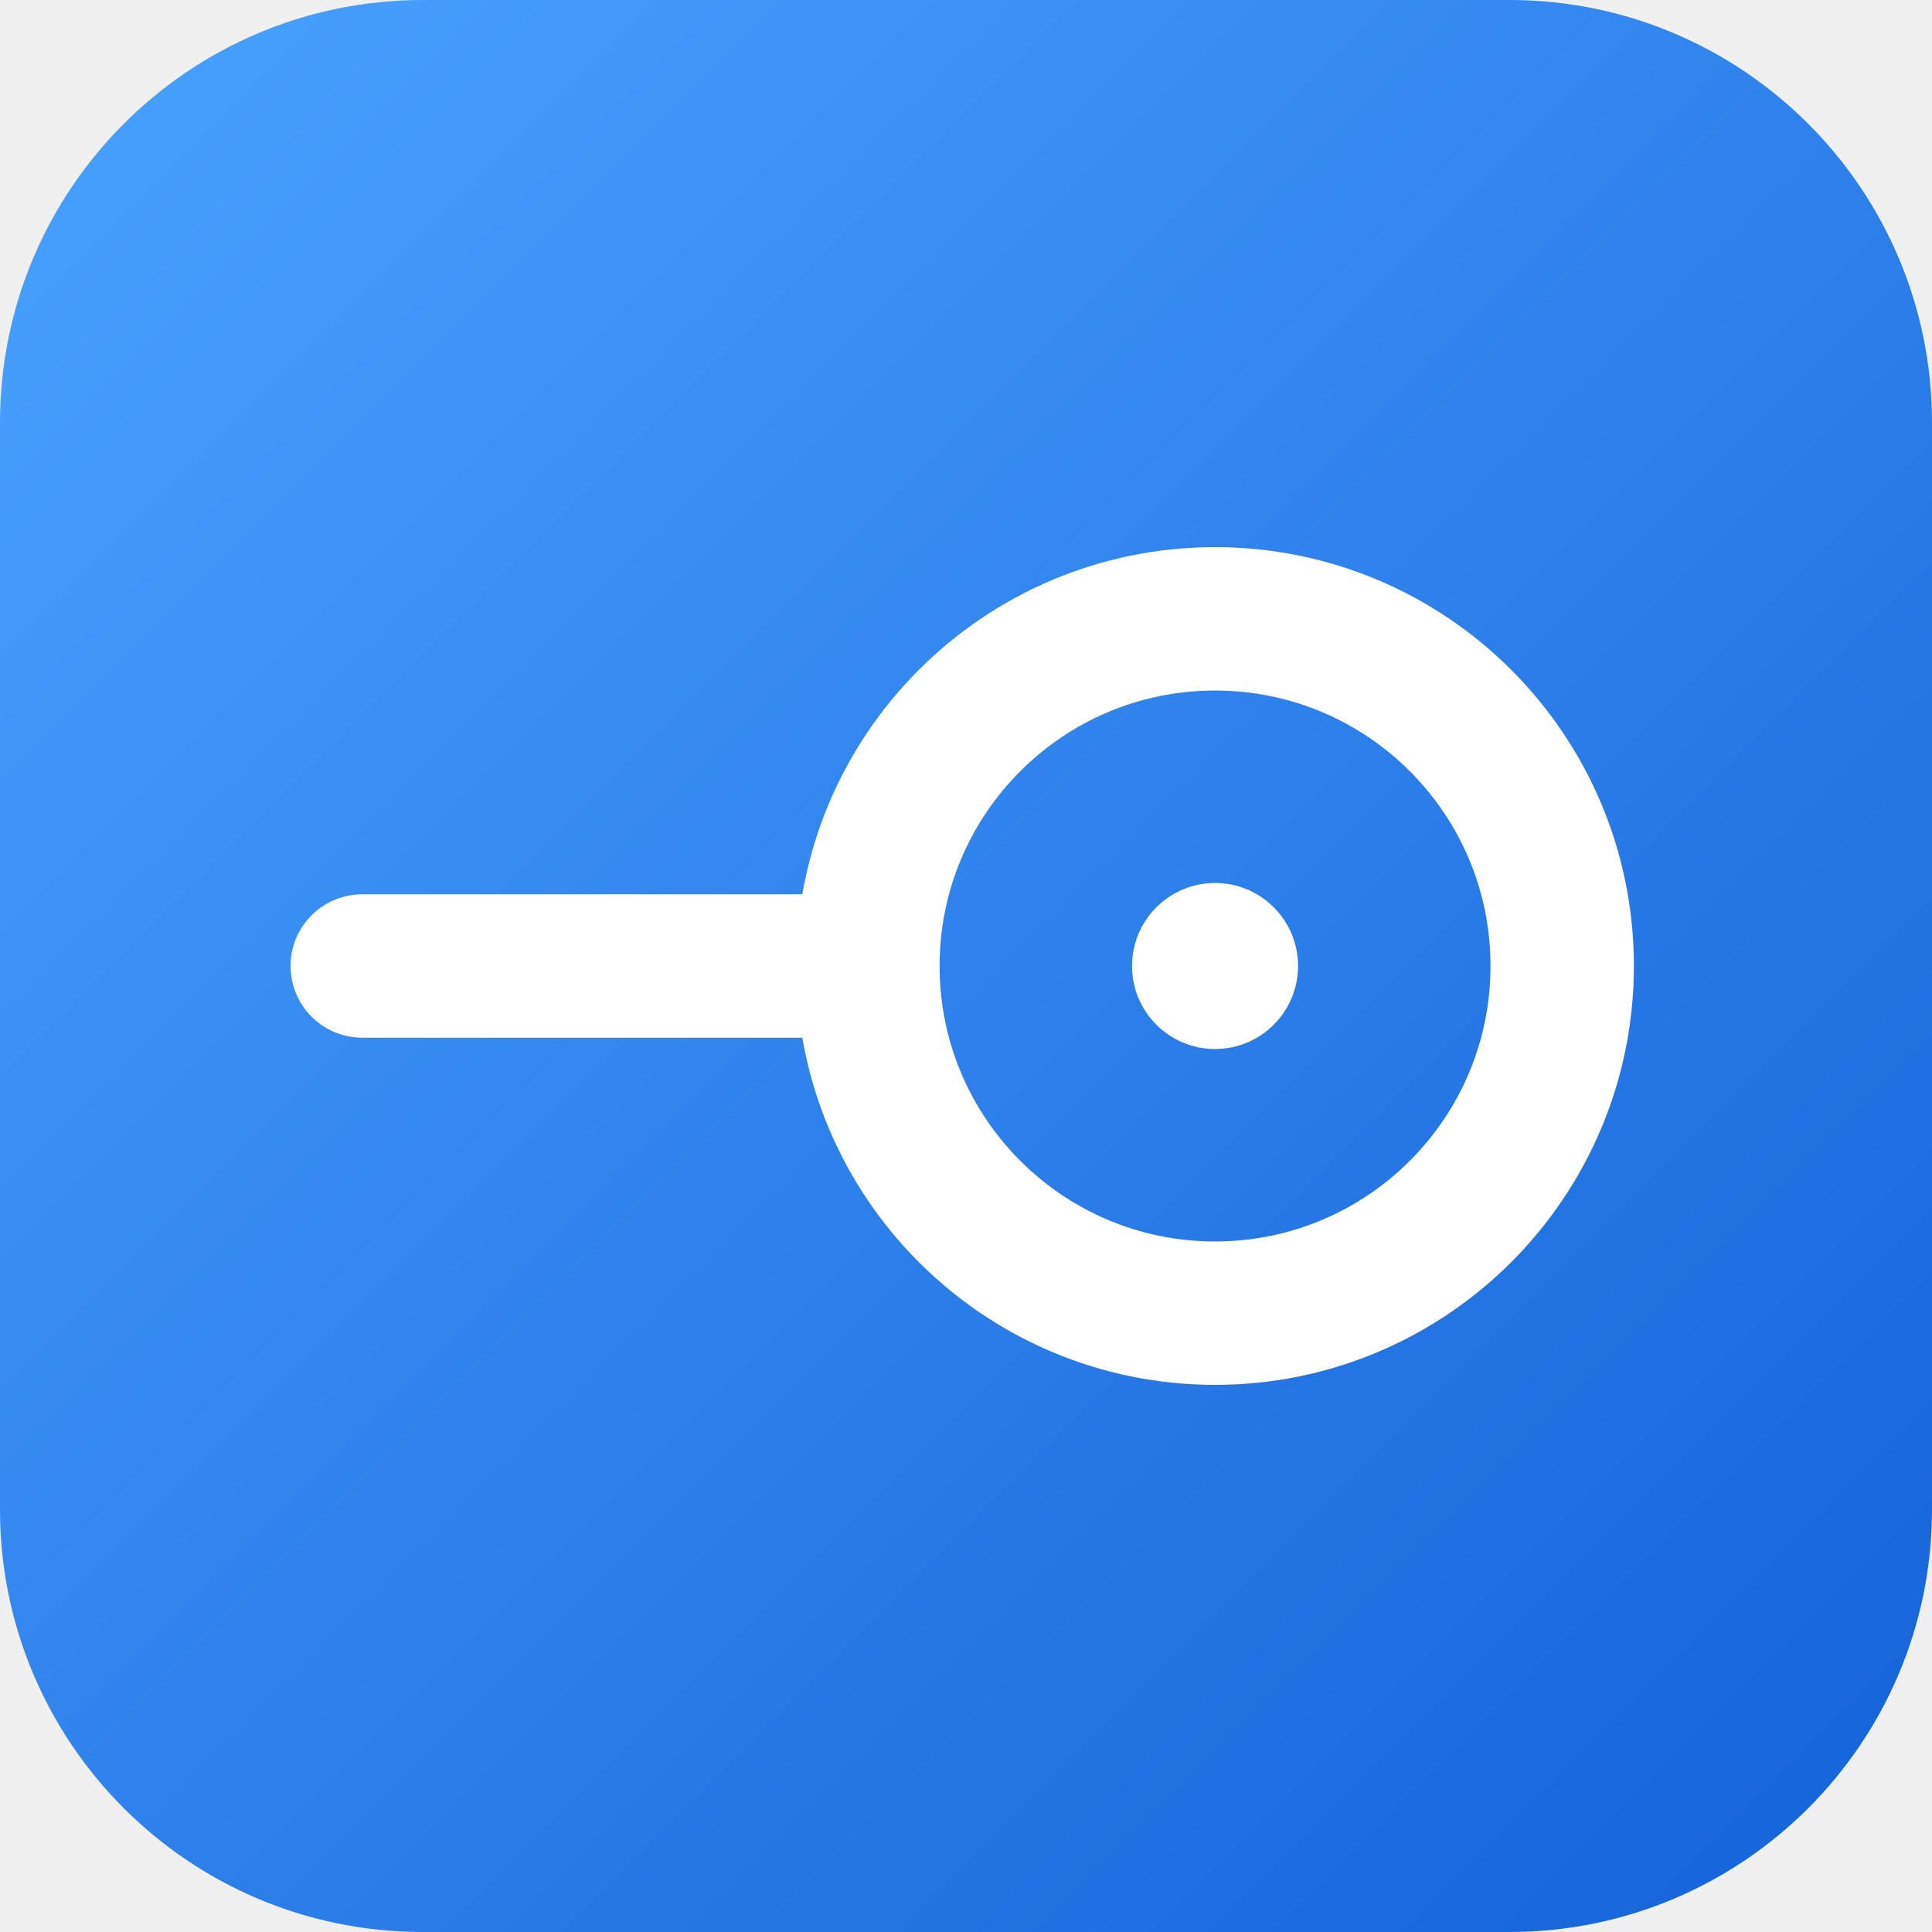
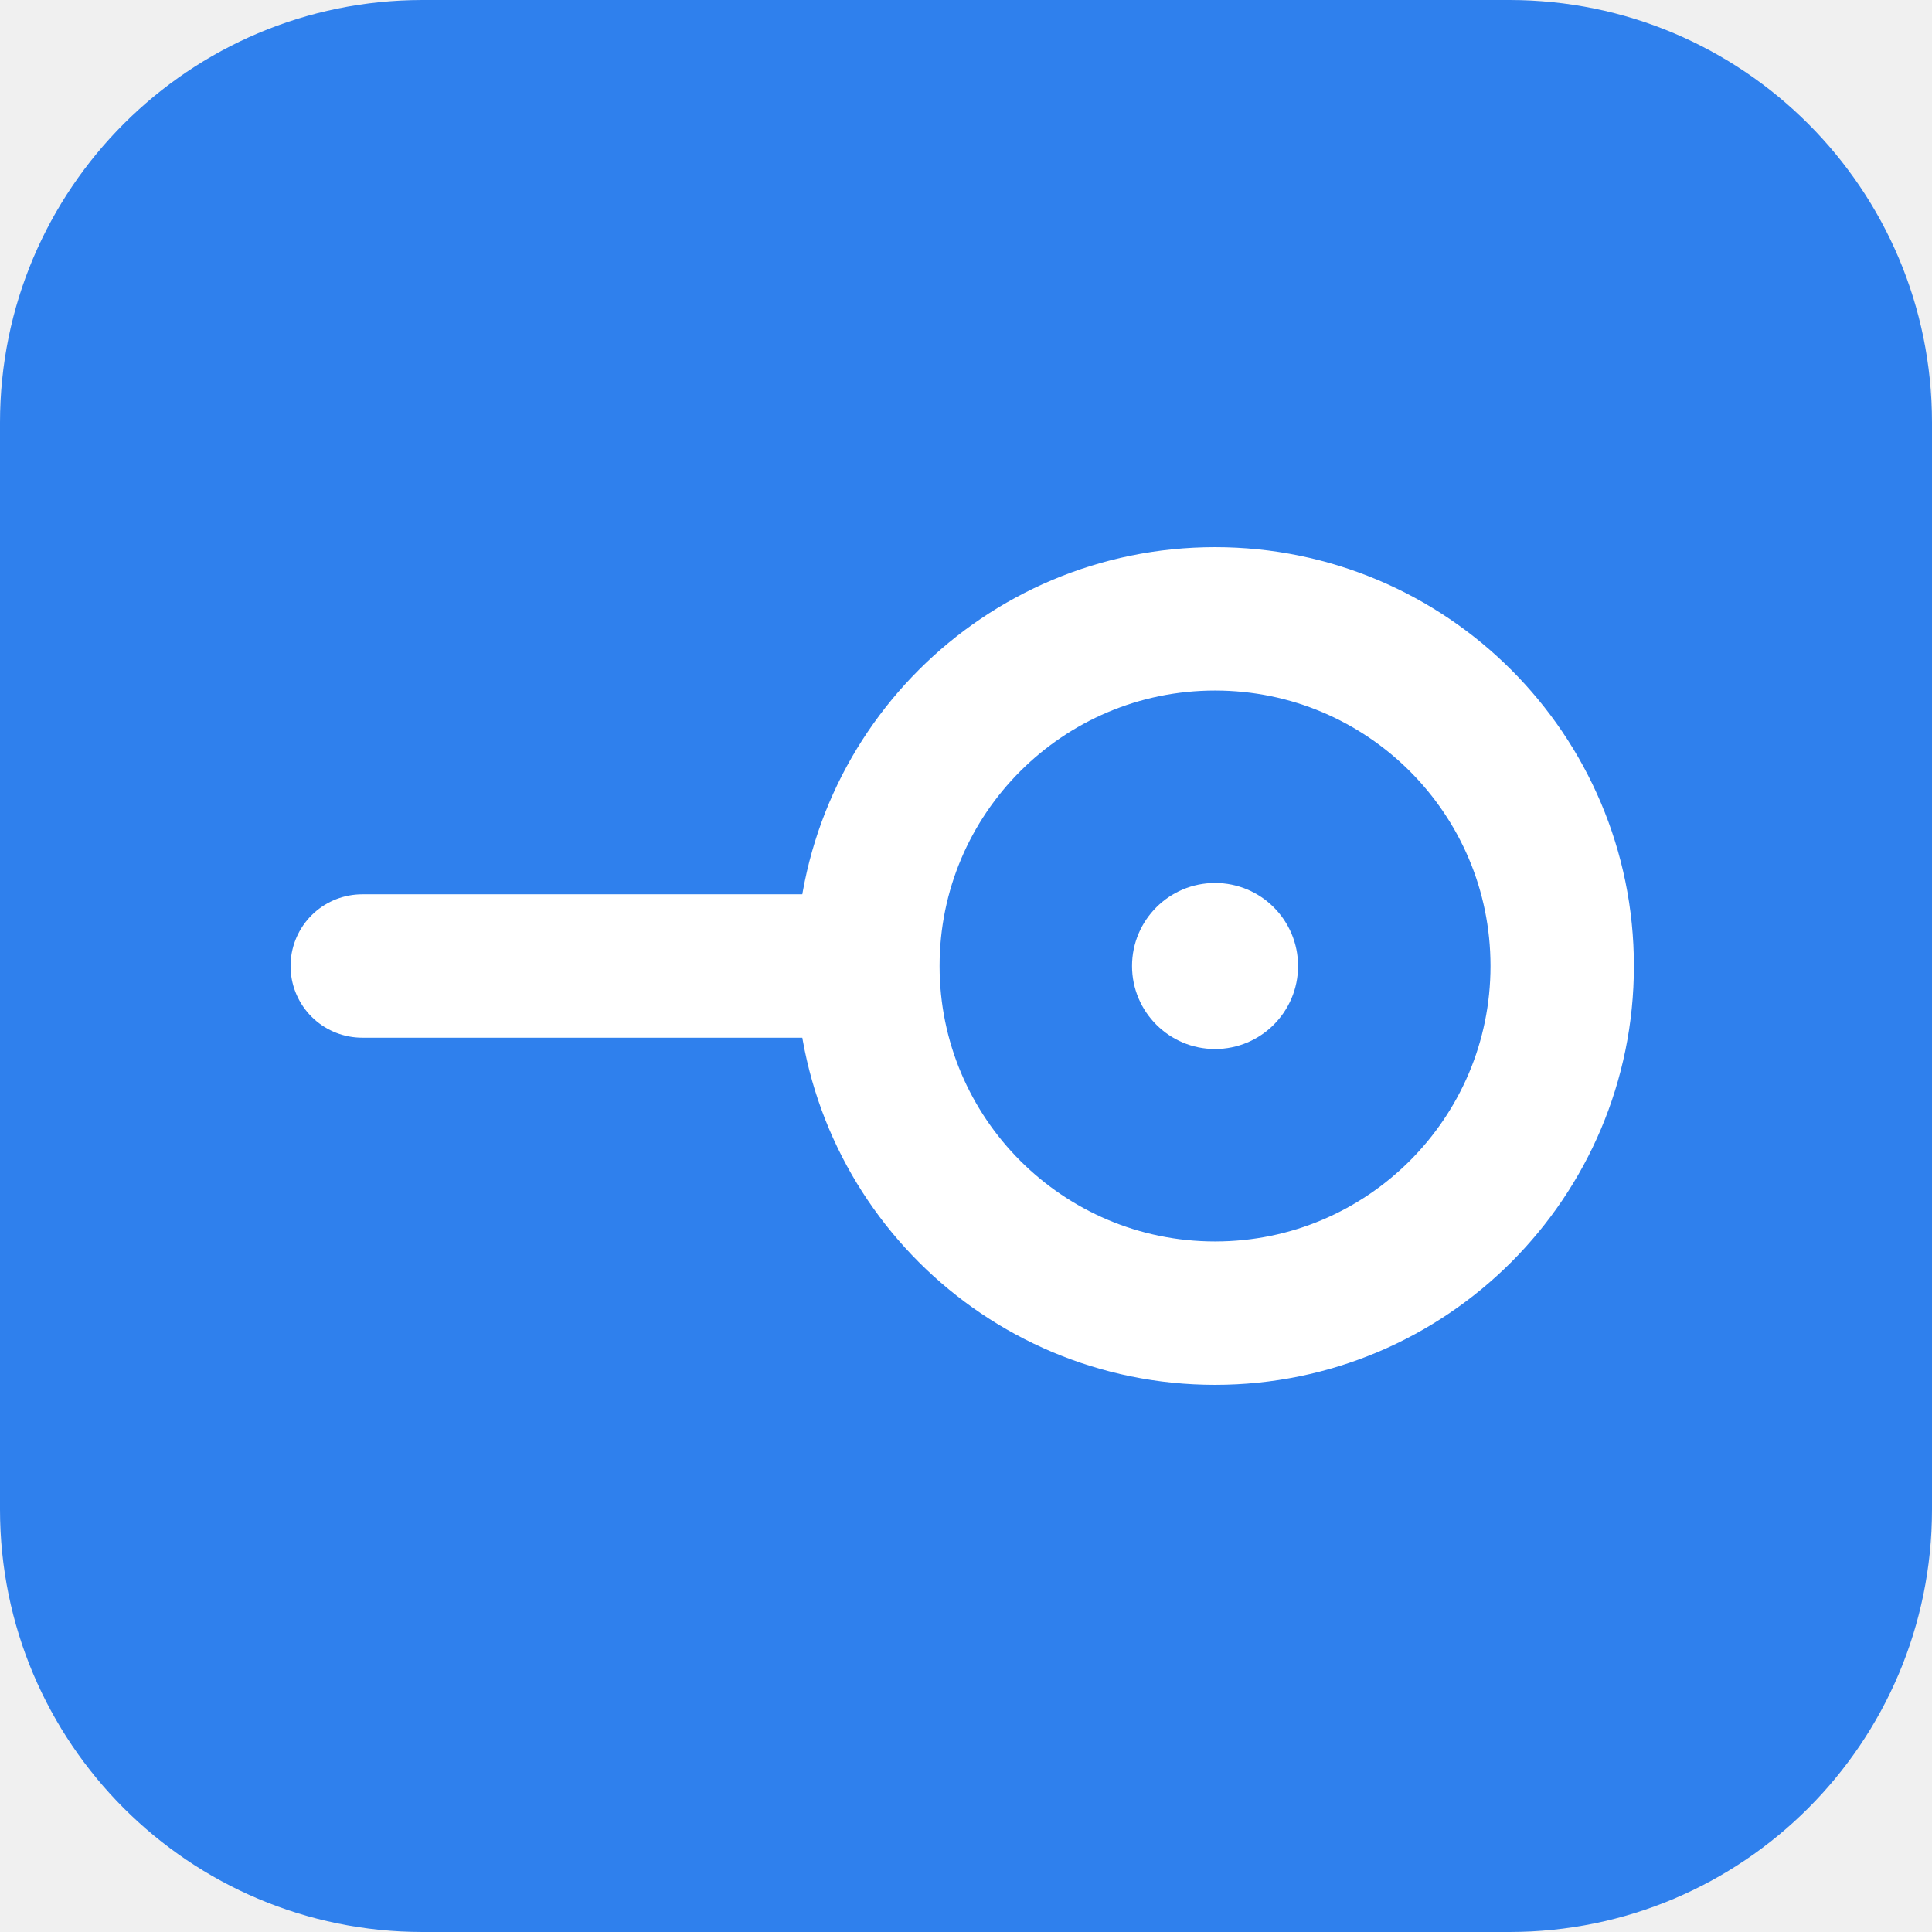
<svg xmlns="http://www.w3.org/2000/svg" width="512" height="512" viewBox="0 0 512 512">
-   <defs>
-     <linearGradient id="bg" x1="0" y1="0" x2="1" y2="1">
-       <stop offset="0" stop-color="#4AA3FF" />
-       <stop offset="1" stop-color="#1461D8" />
-     </linearGradient>
-   </defs>
-   <rect x="0" y="0" width="512" height="512" rx="112" fill="url(#bg)" />
+   <rect x="0" y="0" width="512" height="512" rx="112" fill="#2F80ED" />
  <path d="M96 256 H218" fill="none" stroke="#FFFFFF" stroke-width="38" stroke-linecap="round" />
  <circle cx="322" cy="256" r="92" fill="none" stroke="#FFFFFF" stroke-width="38" />
  <circle cx="322" cy="256" r="22" fill="#FFFFFF" />
</svg>
